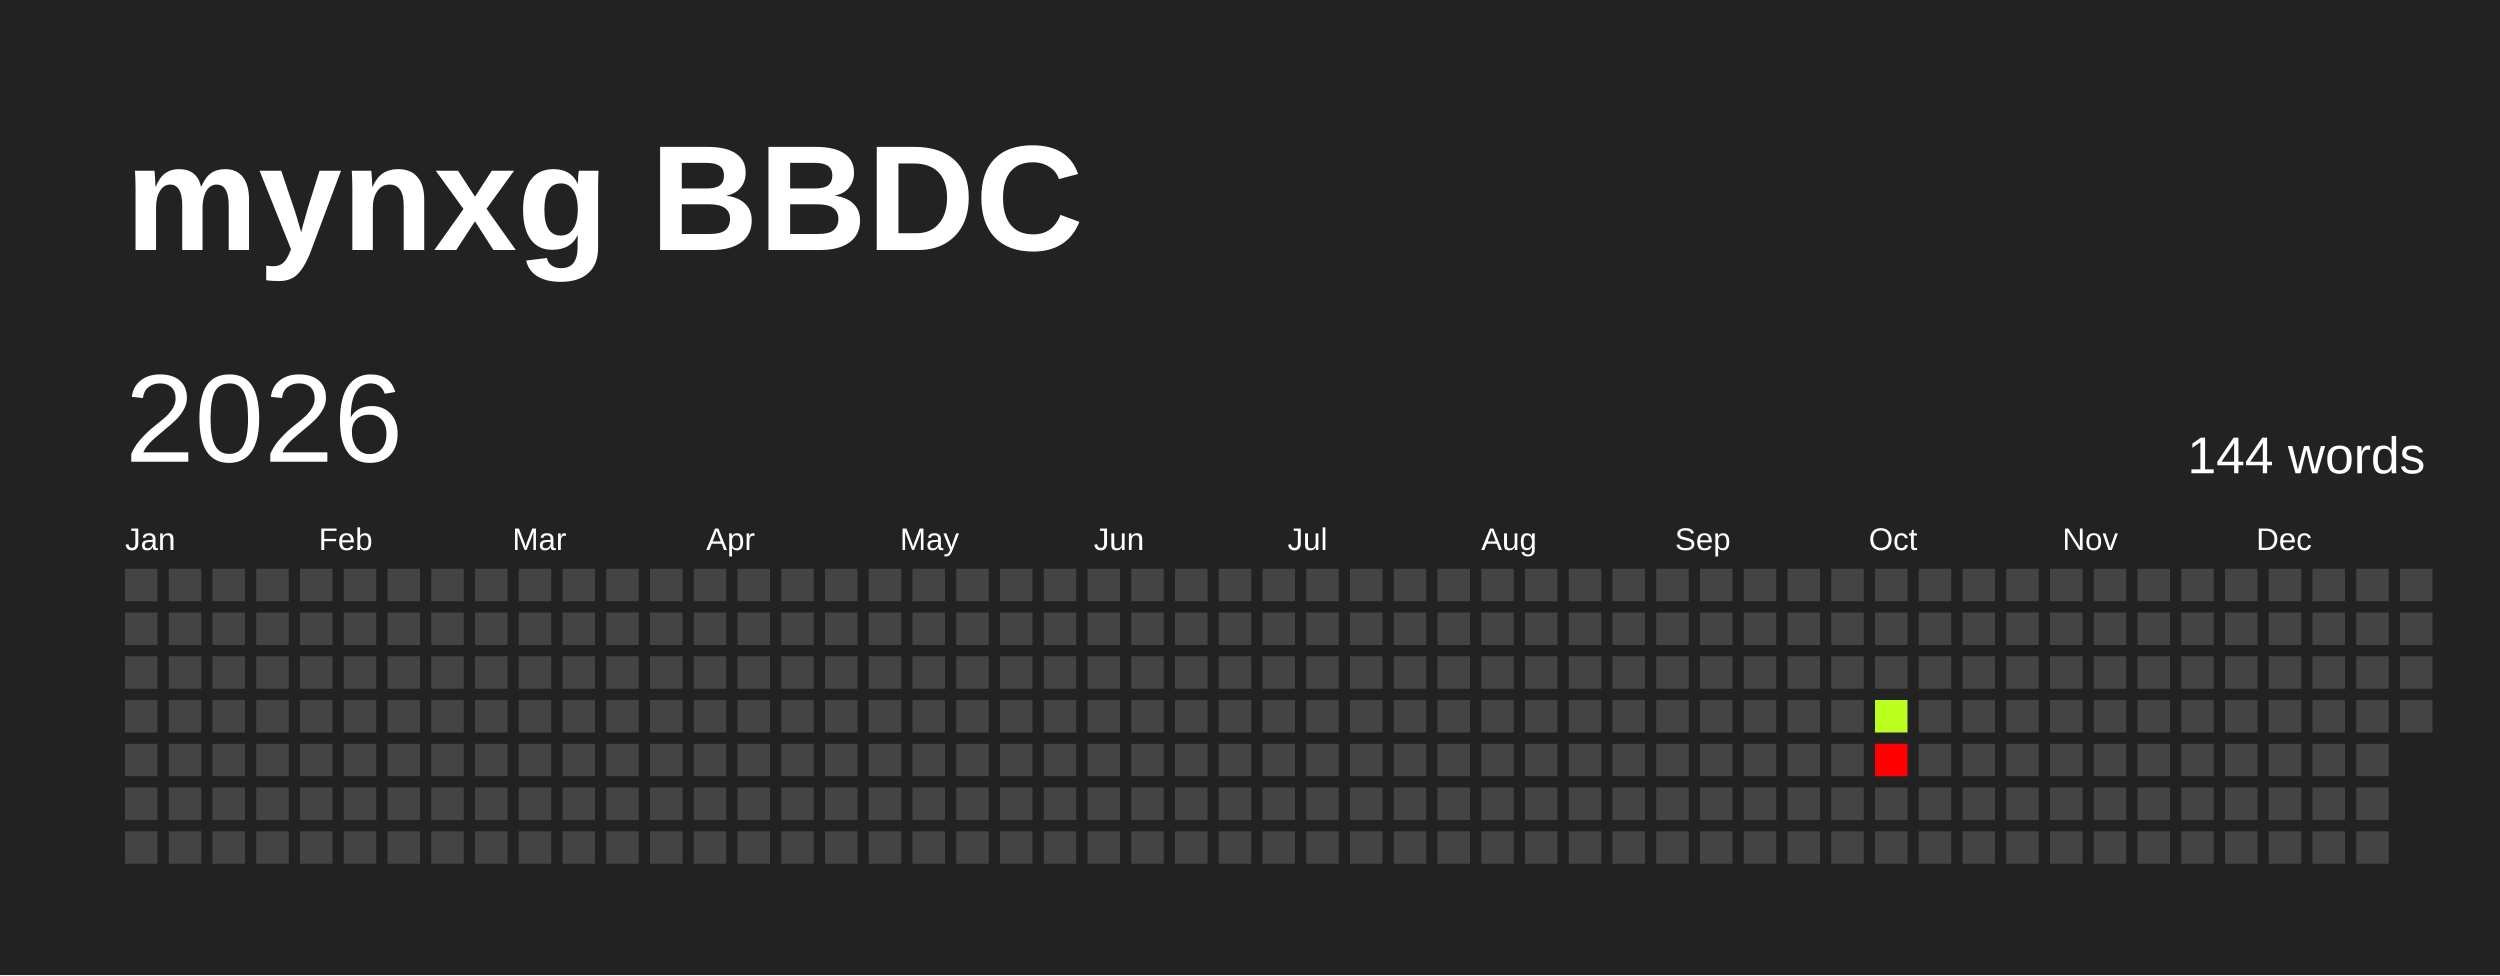
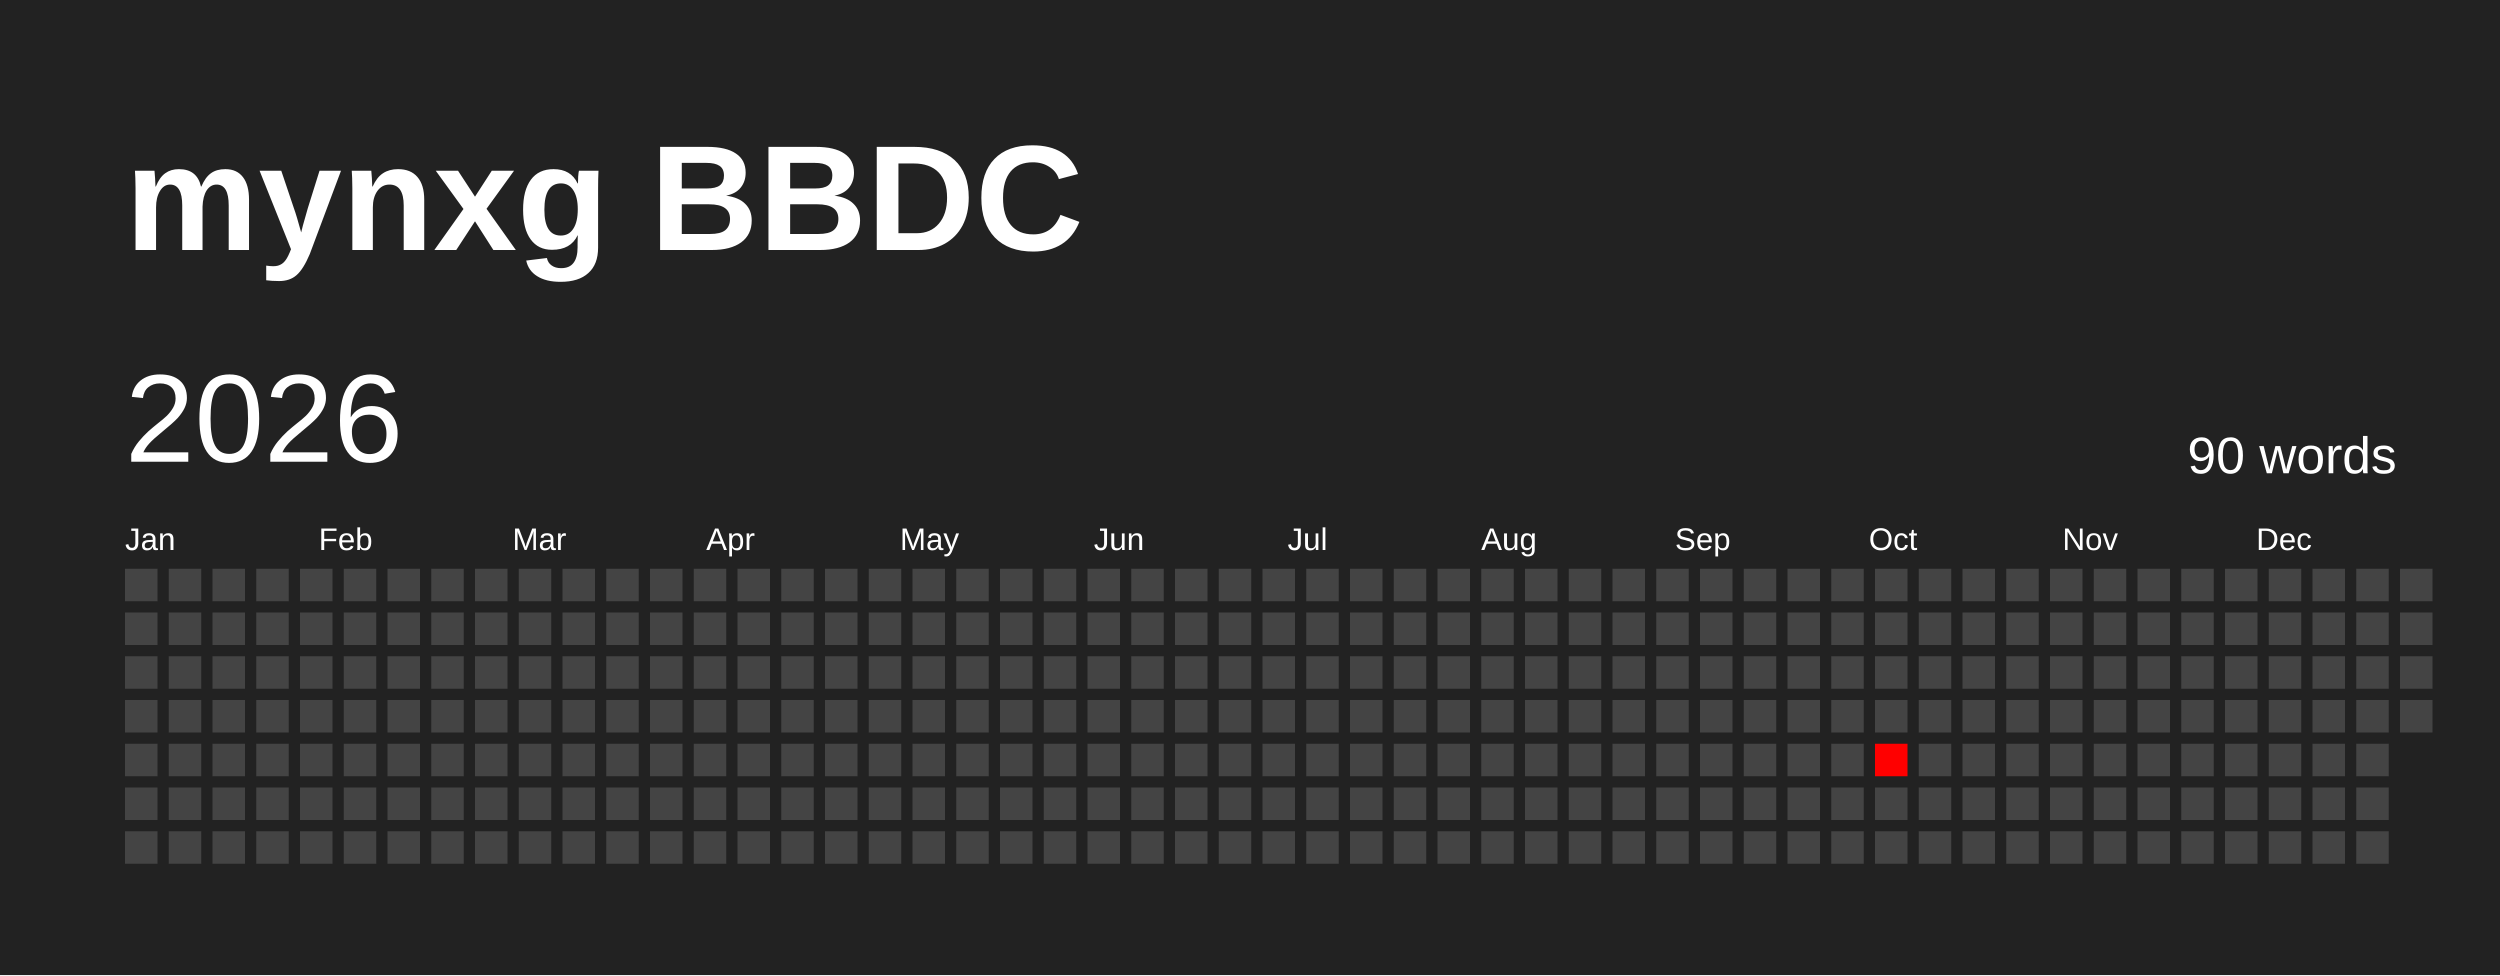
<svg xmlns="http://www.w3.org/2000/svg" baseProfile="full" height="78mm" version="1.1" viewBox="0,0,200,78" width="200mm">
  <defs />
  <rect fill="#222222" height="78" width="200" x="0" y="0" />
  <text fill="#FFFFFF" style="font-size:12px; font-family:Arial; font-weight:bold;" x="10" y="20">mynxg BBDC</text>
  <text dominant-baseline="hanging" fill="#FFFFFF" style="font-size:10.0px; font-family:Arial;" x="10" y="30">2026</text>
-   <text dominant-baseline="hanging" fill="#FFFFFF" style="font-size:4.125px; font-family:Arial;" x="175" y="35">144 words</text>
+   <text dominant-baseline="hanging" fill="#FFFFFF" style="font-size:4.125px; font-family:Arial;" x="175" y="35">90 words</text>
  <text fill="#FFFFFF" style="font-size:2.5px; font-family:Arial" x="10.0" y="44">Jan</text>
  <text fill="#FFFFFF" style="font-size:2.5px; font-family:Arial" x="25.5" y="44">Feb</text>
  <text fill="#FFFFFF" style="font-size:2.5px; font-family:Arial" x="41.0" y="44">Mar</text>
  <text fill="#FFFFFF" style="font-size:2.5px; font-family:Arial" x="56.5" y="44">Apr</text>
  <text fill="#FFFFFF" style="font-size:2.5px; font-family:Arial" x="72.0" y="44">May</text>
  <text fill="#FFFFFF" style="font-size:2.5px; font-family:Arial" x="87.5" y="44">Jun</text>
  <text fill="#FFFFFF" style="font-size:2.5px; font-family:Arial" x="103.0" y="44">Jul</text>
  <text fill="#FFFFFF" style="font-size:2.5px; font-family:Arial" x="118.5" y="44">Aug</text>
  <text fill="#FFFFFF" style="font-size:2.5px; font-family:Arial" x="134.0" y="44">Sep</text>
  <text fill="#FFFFFF" style="font-size:2.5px; font-family:Arial" x="149.5" y="44">Oct</text>
  <text fill="#FFFFFF" style="font-size:2.5px; font-family:Arial" x="165.0" y="44">Nov</text>
  <text fill="#FFFFFF" style="font-size:2.5px; font-family:Arial" x="180.5" y="44">Dec</text>
  <rect fill="#444444" height="2.6" width="2.6" x="10.0" y="45.5" />
  <rect fill="#444444" height="2.6" width="2.6" x="10.0" y="49.0" />
  <rect fill="#444444" height="2.6" width="2.6" x="10.0" y="52.5" />
  <rect fill="#444444" height="2.6" width="2.6" x="10.0" y="56.0" />
  <rect fill="#444444" height="2.6" width="2.6" x="10.0" y="59.5" />
  <rect fill="#444444" height="2.6" width="2.6" x="10.0" y="63.0" />
  <rect fill="#444444" height="2.6" width="2.6" x="10.0" y="66.5" />
  <rect fill="#444444" height="2.6" width="2.6" x="13.5" y="45.5" />
  <rect fill="#444444" height="2.6" width="2.6" x="13.5" y="49.0" />
  <rect fill="#444444" height="2.6" width="2.6" x="13.5" y="52.5" />
  <rect fill="#444444" height="2.6" width="2.6" x="13.5" y="56.0" />
  <rect fill="#444444" height="2.6" width="2.6" x="13.5" y="59.5" />
  <rect fill="#444444" height="2.6" width="2.6" x="13.5" y="63.0" />
  <rect fill="#444444" height="2.6" width="2.6" x="13.5" y="66.5" />
  <rect fill="#444444" height="2.6" width="2.6" x="17.0" y="45.5" />
  <rect fill="#444444" height="2.6" width="2.6" x="17.0" y="49.0" />
  <rect fill="#444444" height="2.6" width="2.6" x="17.0" y="52.5" />
  <rect fill="#444444" height="2.6" width="2.6" x="17.0" y="56.0" />
  <rect fill="#444444" height="2.6" width="2.6" x="17.0" y="59.5" />
  <rect fill="#444444" height="2.6" width="2.6" x="17.0" y="63.0" />
  <rect fill="#444444" height="2.6" width="2.6" x="17.0" y="66.5" />
  <rect fill="#444444" height="2.6" width="2.6" x="20.5" y="45.5" />
  <rect fill="#444444" height="2.6" width="2.6" x="20.5" y="49.0" />
  <rect fill="#444444" height="2.6" width="2.6" x="20.5" y="52.5" />
  <rect fill="#444444" height="2.6" width="2.6" x="20.5" y="56.0" />
  <rect fill="#444444" height="2.6" width="2.6" x="20.5" y="59.5" />
  <rect fill="#444444" height="2.6" width="2.6" x="20.5" y="63.0" />
  <rect fill="#444444" height="2.6" width="2.6" x="20.5" y="66.5" />
  <rect fill="#444444" height="2.6" width="2.6" x="24.0" y="45.5" />
  <rect fill="#444444" height="2.6" width="2.6" x="24.0" y="49.0" />
  <rect fill="#444444" height="2.6" width="2.6" x="24.0" y="52.5" />
  <rect fill="#444444" height="2.6" width="2.6" x="24.0" y="56.0" />
  <rect fill="#444444" height="2.6" width="2.6" x="24.0" y="59.5" />
  <rect fill="#444444" height="2.6" width="2.6" x="24.0" y="63.0" />
  <rect fill="#444444" height="2.6" width="2.6" x="24.0" y="66.5" />
  <rect fill="#444444" height="2.6" width="2.6" x="27.5" y="45.5" />
  <rect fill="#444444" height="2.6" width="2.6" x="27.5" y="49.0" />
  <rect fill="#444444" height="2.6" width="2.6" x="27.5" y="52.5" />
  <rect fill="#444444" height="2.6" width="2.6" x="27.5" y="56.0" />
  <rect fill="#444444" height="2.6" width="2.6" x="27.5" y="59.5" />
  <rect fill="#444444" height="2.6" width="2.6" x="27.5" y="63.0" />
  <rect fill="#444444" height="2.6" width="2.6" x="27.5" y="66.5" />
  <rect fill="#444444" height="2.6" width="2.6" x="31.0" y="45.5" />
  <rect fill="#444444" height="2.6" width="2.6" x="31.0" y="49.0" />
  <rect fill="#444444" height="2.6" width="2.6" x="31.0" y="52.5" />
  <rect fill="#444444" height="2.6" width="2.6" x="31.0" y="56.0" />
  <rect fill="#444444" height="2.6" width="2.6" x="31.0" y="59.5" />
  <rect fill="#444444" height="2.6" width="2.6" x="31.0" y="63.0" />
  <rect fill="#444444" height="2.6" width="2.6" x="31.0" y="66.5" />
  <rect fill="#444444" height="2.6" width="2.6" x="34.5" y="45.5" />
  <rect fill="#444444" height="2.6" width="2.6" x="34.5" y="49.0" />
  <rect fill="#444444" height="2.6" width="2.6" x="34.5" y="52.5" />
  <rect fill="#444444" height="2.6" width="2.6" x="34.5" y="56.0" />
  <rect fill="#444444" height="2.6" width="2.6" x="34.5" y="59.5" />
  <rect fill="#444444" height="2.6" width="2.6" x="34.5" y="63.0" />
  <rect fill="#444444" height="2.6" width="2.6" x="34.5" y="66.5" />
  <rect fill="#444444" height="2.6" width="2.6" x="38.0" y="45.5" />
  <rect fill="#444444" height="2.6" width="2.6" x="38.0" y="49.0" />
  <rect fill="#444444" height="2.6" width="2.6" x="38.0" y="52.5" />
  <rect fill="#444444" height="2.6" width="2.6" x="38.0" y="56.0" />
  <rect fill="#444444" height="2.6" width="2.6" x="38.0" y="59.5" />
  <rect fill="#444444" height="2.6" width="2.6" x="38.0" y="63.0" />
  <rect fill="#444444" height="2.6" width="2.6" x="38.0" y="66.5" />
  <rect fill="#444444" height="2.6" width="2.6" x="41.5" y="45.5" />
  <rect fill="#444444" height="2.6" width="2.6" x="41.5" y="49.0" />
  <rect fill="#444444" height="2.6" width="2.6" x="41.5" y="52.5" />
  <rect fill="#444444" height="2.6" width="2.6" x="41.5" y="56.0" />
  <rect fill="#444444" height="2.6" width="2.6" x="41.5" y="59.5" />
  <rect fill="#444444" height="2.6" width="2.6" x="41.5" y="63.0" />
  <rect fill="#444444" height="2.6" width="2.6" x="41.5" y="66.5" />
  <rect fill="#444444" height="2.6" width="2.6" x="45.0" y="45.5" />
  <rect fill="#444444" height="2.6" width="2.6" x="45.0" y="49.0" />
  <rect fill="#444444" height="2.6" width="2.6" x="45.0" y="52.5" />
  <rect fill="#444444" height="2.6" width="2.6" x="45.0" y="56.0" />
  <rect fill="#444444" height="2.6" width="2.6" x="45.0" y="59.5" />
  <rect fill="#444444" height="2.6" width="2.6" x="45.0" y="63.0" />
  <rect fill="#444444" height="2.6" width="2.6" x="45.0" y="66.5" />
  <rect fill="#444444" height="2.6" width="2.6" x="48.5" y="45.5" />
  <rect fill="#444444" height="2.6" width="2.6" x="48.5" y="49.0" />
  <rect fill="#444444" height="2.6" width="2.6" x="48.5" y="52.5" />
  <rect fill="#444444" height="2.6" width="2.6" x="48.5" y="56.0" />
  <rect fill="#444444" height="2.6" width="2.6" x="48.5" y="59.5" />
  <rect fill="#444444" height="2.6" width="2.6" x="48.5" y="63.0" />
  <rect fill="#444444" height="2.6" width="2.6" x="48.5" y="66.5" />
  <rect fill="#444444" height="2.6" width="2.6" x="52.0" y="45.5" />
  <rect fill="#444444" height="2.6" width="2.6" x="52.0" y="49.0" />
  <rect fill="#444444" height="2.6" width="2.6" x="52.0" y="52.5" />
  <rect fill="#444444" height="2.6" width="2.6" x="52.0" y="56.0" />
  <rect fill="#444444" height="2.6" width="2.6" x="52.0" y="59.5" />
  <rect fill="#444444" height="2.6" width="2.6" x="52.0" y="63.0" />
  <rect fill="#444444" height="2.6" width="2.6" x="52.0" y="66.5" />
  <rect fill="#444444" height="2.6" width="2.6" x="55.5" y="45.5" />
  <rect fill="#444444" height="2.6" width="2.6" x="55.5" y="49.0" />
  <rect fill="#444444" height="2.6" width="2.6" x="55.5" y="52.5" />
  <rect fill="#444444" height="2.6" width="2.6" x="55.5" y="56.0" />
  <rect fill="#444444" height="2.6" width="2.6" x="55.5" y="59.5" />
  <rect fill="#444444" height="2.6" width="2.6" x="55.5" y="63.0" />
  <rect fill="#444444" height="2.6" width="2.6" x="55.5" y="66.5" />
  <rect fill="#444444" height="2.6" width="2.6" x="59.0" y="45.5" />
  <rect fill="#444444" height="2.6" width="2.6" x="59.0" y="49.0" />
  <rect fill="#444444" height="2.6" width="2.6" x="59.0" y="52.5" />
  <rect fill="#444444" height="2.6" width="2.6" x="59.0" y="56.0" />
  <rect fill="#444444" height="2.6" width="2.6" x="59.0" y="59.5" />
  <rect fill="#444444" height="2.6" width="2.6" x="59.0" y="63.0" />
  <rect fill="#444444" height="2.6" width="2.6" x="59.0" y="66.5" />
  <rect fill="#444444" height="2.6" width="2.6" x="62.5" y="45.5" />
  <rect fill="#444444" height="2.6" width="2.6" x="62.5" y="49.0" />
  <rect fill="#444444" height="2.6" width="2.6" x="62.5" y="52.5" />
  <rect fill="#444444" height="2.6" width="2.6" x="62.5" y="56.0" />
  <rect fill="#444444" height="2.6" width="2.6" x="62.5" y="59.5" />
  <rect fill="#444444" height="2.6" width="2.6" x="62.5" y="63.0" />
  <rect fill="#444444" height="2.6" width="2.6" x="62.5" y="66.5" />
  <rect fill="#444444" height="2.6" width="2.6" x="66.0" y="45.5" />
  <rect fill="#444444" height="2.6" width="2.6" x="66.0" y="49.0" />
  <rect fill="#444444" height="2.6" width="2.6" x="66.0" y="52.5" />
  <rect fill="#444444" height="2.6" width="2.6" x="66.0" y="56.0" />
  <rect fill="#444444" height="2.6" width="2.6" x="66.0" y="59.5" />
  <rect fill="#444444" height="2.6" width="2.6" x="66.0" y="63.0" />
  <rect fill="#444444" height="2.6" width="2.6" x="66.0" y="66.5" />
  <rect fill="#444444" height="2.6" width="2.6" x="69.5" y="45.5" />
  <rect fill="#444444" height="2.6" width="2.6" x="69.5" y="49.0" />
  <rect fill="#444444" height="2.6" width="2.6" x="69.5" y="52.5" />
  <rect fill="#444444" height="2.6" width="2.6" x="69.5" y="56.0" />
  <rect fill="#444444" height="2.6" width="2.6" x="69.5" y="59.5" />
  <rect fill="#444444" height="2.6" width="2.6" x="69.5" y="63.0" />
  <rect fill="#444444" height="2.6" width="2.6" x="69.5" y="66.5" />
  <rect fill="#444444" height="2.6" width="2.6" x="73.0" y="45.5" />
  <rect fill="#444444" height="2.6" width="2.6" x="73.0" y="49.0" />
  <rect fill="#444444" height="2.6" width="2.6" x="73.0" y="52.5" />
  <rect fill="#444444" height="2.6" width="2.6" x="73.0" y="56.0" />
  <rect fill="#444444" height="2.6" width="2.6" x="73.0" y="59.5" />
  <rect fill="#444444" height="2.6" width="2.6" x="73.0" y="63.0" />
  <rect fill="#444444" height="2.6" width="2.6" x="73.0" y="66.5" />
  <rect fill="#444444" height="2.6" width="2.6" x="76.5" y="45.5" />
  <rect fill="#444444" height="2.6" width="2.6" x="76.5" y="49.0" />
  <rect fill="#444444" height="2.6" width="2.6" x="76.5" y="52.5" />
  <rect fill="#444444" height="2.6" width="2.6" x="76.5" y="56.0" />
  <rect fill="#444444" height="2.6" width="2.6" x="76.5" y="59.5" />
  <rect fill="#444444" height="2.6" width="2.6" x="76.5" y="63.0" />
  <rect fill="#444444" height="2.6" width="2.6" x="76.5" y="66.5" />
  <rect fill="#444444" height="2.6" width="2.6" x="80.0" y="45.5" />
  <rect fill="#444444" height="2.6" width="2.6" x="80.0" y="49.0" />
  <rect fill="#444444" height="2.6" width="2.6" x="80.0" y="52.5" />
  <rect fill="#444444" height="2.6" width="2.6" x="80.0" y="56.0" />
  <rect fill="#444444" height="2.6" width="2.6" x="80.0" y="59.5" />
  <rect fill="#444444" height="2.6" width="2.6" x="80.0" y="63.0" />
  <rect fill="#444444" height="2.6" width="2.6" x="80.0" y="66.5" />
  <rect fill="#444444" height="2.6" width="2.6" x="83.5" y="45.5" />
  <rect fill="#444444" height="2.6" width="2.6" x="83.5" y="49.0" />
  <rect fill="#444444" height="2.6" width="2.6" x="83.5" y="52.5" />
  <rect fill="#444444" height="2.6" width="2.6" x="83.5" y="56.0" />
  <rect fill="#444444" height="2.6" width="2.6" x="83.5" y="59.5" />
  <rect fill="#444444" height="2.6" width="2.6" x="83.5" y="63.0" />
  <rect fill="#444444" height="2.6" width="2.6" x="83.5" y="66.5" />
  <rect fill="#444444" height="2.6" width="2.6" x="87.0" y="45.5" />
  <rect fill="#444444" height="2.6" width="2.6" x="87.0" y="49.0" />
  <rect fill="#444444" height="2.6" width="2.6" x="87.0" y="52.5" />
  <rect fill="#444444" height="2.6" width="2.6" x="87.0" y="56.0" />
  <rect fill="#444444" height="2.6" width="2.6" x="87.0" y="59.5" />
  <rect fill="#444444" height="2.6" width="2.6" x="87.0" y="63.0" />
  <rect fill="#444444" height="2.6" width="2.6" x="87.0" y="66.5" />
  <rect fill="#444444" height="2.6" width="2.6" x="90.5" y="45.5" />
  <rect fill="#444444" height="2.6" width="2.6" x="90.5" y="49.0" />
  <rect fill="#444444" height="2.6" width="2.6" x="90.5" y="52.5" />
  <rect fill="#444444" height="2.6" width="2.6" x="90.5" y="56.0" />
  <rect fill="#444444" height="2.6" width="2.6" x="90.5" y="59.5" />
  <rect fill="#444444" height="2.6" width="2.6" x="90.5" y="63.0" />
  <rect fill="#444444" height="2.6" width="2.6" x="90.5" y="66.5" />
  <rect fill="#444444" height="2.6" width="2.6" x="94.0" y="45.5" />
  <rect fill="#444444" height="2.6" width="2.6" x="94.0" y="49.0" />
  <rect fill="#444444" height="2.6" width="2.6" x="94.0" y="52.5" />
  <rect fill="#444444" height="2.6" width="2.6" x="94.0" y="56.0" />
  <rect fill="#444444" height="2.6" width="2.6" x="94.0" y="59.5" />
  <rect fill="#444444" height="2.6" width="2.6" x="94.0" y="63.0" />
  <rect fill="#444444" height="2.6" width="2.6" x="94.0" y="66.5" />
  <rect fill="#444444" height="2.6" width="2.6" x="97.5" y="45.5" />
  <rect fill="#444444" height="2.6" width="2.6" x="97.5" y="49.0" />
  <rect fill="#444444" height="2.6" width="2.6" x="97.5" y="52.5" />
  <rect fill="#444444" height="2.6" width="2.6" x="97.5" y="56.0" />
  <rect fill="#444444" height="2.6" width="2.6" x="97.5" y="59.5" />
  <rect fill="#444444" height="2.6" width="2.6" x="97.5" y="63.0" />
  <rect fill="#444444" height="2.6" width="2.6" x="97.5" y="66.5" />
  <rect fill="#444444" height="2.6" width="2.6" x="101.0" y="45.5" />
  <rect fill="#444444" height="2.6" width="2.6" x="101.0" y="49.0" />
  <rect fill="#444444" height="2.6" width="2.6" x="101.0" y="52.5" />
  <rect fill="#444444" height="2.6" width="2.6" x="101.0" y="56.0" />
  <rect fill="#444444" height="2.6" width="2.6" x="101.0" y="59.5" />
  <rect fill="#444444" height="2.6" width="2.6" x="101.0" y="63.0" />
  <rect fill="#444444" height="2.6" width="2.6" x="101.0" y="66.5" />
  <rect fill="#444444" height="2.6" width="2.6" x="104.5" y="45.5" />
  <rect fill="#444444" height="2.6" width="2.6" x="104.5" y="49.0" />
  <rect fill="#444444" height="2.6" width="2.6" x="104.5" y="52.5" />
  <rect fill="#444444" height="2.6" width="2.6" x="104.5" y="56.0" />
  <rect fill="#444444" height="2.6" width="2.6" x="104.5" y="59.5" />
  <rect fill="#444444" height="2.6" width="2.6" x="104.5" y="63.0" />
  <rect fill="#444444" height="2.6" width="2.6" x="104.5" y="66.5" />
  <rect fill="#444444" height="2.6" width="2.6" x="108.0" y="45.5" />
  <rect fill="#444444" height="2.6" width="2.6" x="108.0" y="49.0" />
  <rect fill="#444444" height="2.6" width="2.6" x="108.0" y="52.5" />
  <rect fill="#444444" height="2.6" width="2.6" x="108.0" y="56.0" />
  <rect fill="#444444" height="2.6" width="2.6" x="108.0" y="59.5" />
  <rect fill="#444444" height="2.6" width="2.6" x="108.0" y="63.0" />
  <rect fill="#444444" height="2.6" width="2.6" x="108.0" y="66.5" />
  <rect fill="#444444" height="2.6" width="2.6" x="111.5" y="45.5" />
  <rect fill="#444444" height="2.6" width="2.6" x="111.5" y="49.0" />
  <rect fill="#444444" height="2.6" width="2.6" x="111.5" y="52.5" />
  <rect fill="#444444" height="2.6" width="2.6" x="111.5" y="56.0" />
  <rect fill="#444444" height="2.6" width="2.6" x="111.5" y="59.5" />
  <rect fill="#444444" height="2.6" width="2.6" x="111.5" y="63.0" />
  <rect fill="#444444" height="2.6" width="2.6" x="111.5" y="66.5" />
  <rect fill="#444444" height="2.6" width="2.6" x="115.0" y="45.5" />
  <rect fill="#444444" height="2.6" width="2.6" x="115.0" y="49.0" />
  <rect fill="#444444" height="2.6" width="2.6" x="115.0" y="52.5" />
  <rect fill="#444444" height="2.6" width="2.6" x="115.0" y="56.0" />
  <rect fill="#444444" height="2.6" width="2.6" x="115.0" y="59.5" />
  <rect fill="#444444" height="2.6" width="2.6" x="115.0" y="63.0" />
  <rect fill="#444444" height="2.6" width="2.6" x="115.0" y="66.5" />
  <rect fill="#444444" height="2.6" width="2.6" x="118.5" y="45.5" />
  <rect fill="#444444" height="2.6" width="2.6" x="118.5" y="49.0" />
  <rect fill="#444444" height="2.6" width="2.6" x="118.5" y="52.5" />
  <rect fill="#444444" height="2.6" width="2.6" x="118.5" y="56.0" />
  <rect fill="#444444" height="2.6" width="2.6" x="118.5" y="59.5" />
  <rect fill="#444444" height="2.6" width="2.6" x="118.5" y="63.0" />
  <rect fill="#444444" height="2.6" width="2.6" x="118.5" y="66.5" />
  <rect fill="#444444" height="2.6" width="2.6" x="122.0" y="45.5" />
  <rect fill="#444444" height="2.6" width="2.6" x="122.0" y="49.0" />
  <rect fill="#444444" height="2.6" width="2.6" x="122.0" y="52.5" />
  <rect fill="#444444" height="2.6" width="2.6" x="122.0" y="56.0" />
  <rect fill="#444444" height="2.6" width="2.6" x="122.0" y="59.5" />
  <rect fill="#444444" height="2.6" width="2.6" x="122.0" y="63.0" />
  <rect fill="#444444" height="2.6" width="2.6" x="122.0" y="66.5" />
  <rect fill="#444444" height="2.6" width="2.6" x="125.5" y="45.5" />
  <rect fill="#444444" height="2.6" width="2.6" x="125.5" y="49.0" />
  <rect fill="#444444" height="2.6" width="2.6" x="125.5" y="52.5" />
  <rect fill="#444444" height="2.6" width="2.6" x="125.5" y="56.0" />
  <rect fill="#444444" height="2.6" width="2.6" x="125.5" y="59.5" />
  <rect fill="#444444" height="2.6" width="2.6" x="125.5" y="63.0" />
  <rect fill="#444444" height="2.6" width="2.6" x="125.5" y="66.5" />
  <rect fill="#444444" height="2.6" width="2.6" x="129.0" y="45.5" />
  <rect fill="#444444" height="2.6" width="2.6" x="129.0" y="49.0" />
  <rect fill="#444444" height="2.6" width="2.6" x="129.0" y="52.5" />
  <rect fill="#444444" height="2.6" width="2.6" x="129.0" y="56.0" />
  <rect fill="#444444" height="2.6" width="2.6" x="129.0" y="59.5" />
  <rect fill="#444444" height="2.6" width="2.6" x="129.0" y="63.0" />
  <rect fill="#444444" height="2.6" width="2.6" x="129.0" y="66.5" />
  <rect fill="#444444" height="2.6" width="2.6" x="132.5" y="45.5" />
  <rect fill="#444444" height="2.6" width="2.6" x="132.5" y="49.0" />
  <rect fill="#444444" height="2.6" width="2.6" x="132.5" y="52.5" />
  <rect fill="#444444" height="2.6" width="2.6" x="132.5" y="56.0" />
  <rect fill="#444444" height="2.6" width="2.6" x="132.5" y="59.5" />
  <rect fill="#444444" height="2.6" width="2.6" x="132.5" y="63.0" />
  <rect fill="#444444" height="2.6" width="2.6" x="132.5" y="66.5" />
  <rect fill="#444444" height="2.6" width="2.6" x="136.0" y="45.5" />
  <rect fill="#444444" height="2.6" width="2.6" x="136.0" y="49.0" />
  <rect fill="#444444" height="2.6" width="2.6" x="136.0" y="52.5" />
  <rect fill="#444444" height="2.6" width="2.6" x="136.0" y="56.0" />
  <rect fill="#444444" height="2.6" width="2.6" x="136.0" y="59.5" />
  <rect fill="#444444" height="2.6" width="2.6" x="136.0" y="63.0" />
  <rect fill="#444444" height="2.6" width="2.6" x="136.0" y="66.5" />
  <rect fill="#444444" height="2.6" width="2.6" x="139.5" y="45.5" />
  <rect fill="#444444" height="2.6" width="2.6" x="139.5" y="49.0" />
  <rect fill="#444444" height="2.6" width="2.6" x="139.5" y="52.5" />
  <rect fill="#444444" height="2.6" width="2.6" x="139.5" y="56.0" />
  <rect fill="#444444" height="2.6" width="2.6" x="139.5" y="59.5" />
  <rect fill="#444444" height="2.6" width="2.6" x="139.5" y="63.0" />
  <rect fill="#444444" height="2.6" width="2.6" x="139.5" y="66.5" />
  <rect fill="#444444" height="2.6" width="2.6" x="143.0" y="45.5" />
  <rect fill="#444444" height="2.6" width="2.6" x="143.0" y="49.0" />
  <rect fill="#444444" height="2.6" width="2.6" x="143.0" y="52.5" />
  <rect fill="#444444" height="2.6" width="2.6" x="143.0" y="56.0" />
  <rect fill="#444444" height="2.6" width="2.6" x="143.0" y="59.5" />
  <rect fill="#444444" height="2.6" width="2.6" x="143.0" y="63.0" />
  <rect fill="#444444" height="2.6" width="2.6" x="143.0" y="66.5" />
  <rect fill="#444444" height="2.6" width="2.6" x="146.5" y="45.5" />
  <rect fill="#444444" height="2.6" width="2.6" x="146.5" y="49.0" />
  <rect fill="#444444" height="2.6" width="2.6" x="146.5" y="52.5" />
  <rect fill="#444444" height="2.6" width="2.6" x="146.5" y="56.0" />
  <rect fill="#444444" height="2.6" width="2.6" x="146.5" y="59.5" />
  <rect fill="#444444" height="2.6" width="2.6" x="146.5" y="63.0" />
  <rect fill="#444444" height="2.6" width="2.6" x="146.5" y="66.5" />
  <rect fill="#444444" height="2.6" width="2.6" x="150.0" y="45.5" />
  <rect fill="#444444" height="2.6" width="2.6" x="150.0" y="49.0" />
  <rect fill="#444444" height="2.6" width="2.6" x="150.0" y="52.5" />
-   <rect fill="#bbff1f" height="2.6" width="2.6" x="150.0" y="56.0" />
-   <rect fill="red" height="2.6" width="2.6" x="150.0" y="59.5" />
+   <rect fill="#444444" height="2.6" width="2.6" x="150.0" y="56.0" />
+   <rect fill="#ff0000" height="2.6" width="2.6" x="150.0" y="59.5" />
  <rect fill="#444444" height="2.6" width="2.6" x="150.0" y="63.0" />
  <rect fill="#444444" height="2.6" width="2.6" x="150.0" y="66.5" />
  <rect fill="#444444" height="2.6" width="2.6" x="153.5" y="45.5" />
  <rect fill="#444444" height="2.6" width="2.6" x="153.5" y="49.0" />
  <rect fill="#444444" height="2.6" width="2.6" x="153.5" y="52.5" />
  <rect fill="#444444" height="2.6" width="2.6" x="153.5" y="56.0" />
  <rect fill="#444444" height="2.6" width="2.6" x="153.5" y="59.5" />
  <rect fill="#444444" height="2.6" width="2.6" x="153.5" y="63.0" />
  <rect fill="#444444" height="2.6" width="2.6" x="153.5" y="66.5" />
  <rect fill="#444444" height="2.6" width="2.6" x="157.0" y="45.5" />
  <rect fill="#444444" height="2.6" width="2.6" x="157.0" y="49.0" />
  <rect fill="#444444" height="2.6" width="2.6" x="157.0" y="52.5" />
  <rect fill="#444444" height="2.6" width="2.6" x="157.0" y="56.0" />
  <rect fill="#444444" height="2.6" width="2.6" x="157.0" y="59.5" />
  <rect fill="#444444" height="2.6" width="2.6" x="157.0" y="63.0" />
  <rect fill="#444444" height="2.6" width="2.6" x="157.0" y="66.5" />
  <rect fill="#444444" height="2.6" width="2.6" x="160.5" y="45.5" />
  <rect fill="#444444" height="2.6" width="2.6" x="160.5" y="49.0" />
  <rect fill="#444444" height="2.6" width="2.6" x="160.5" y="52.5" />
  <rect fill="#444444" height="2.6" width="2.6" x="160.5" y="56.0" />
  <rect fill="#444444" height="2.6" width="2.6" x="160.5" y="59.5" />
  <rect fill="#444444" height="2.6" width="2.6" x="160.5" y="63.0" />
  <rect fill="#444444" height="2.6" width="2.6" x="160.5" y="66.5" />
  <rect fill="#444444" height="2.6" width="2.6" x="164.0" y="45.5" />
  <rect fill="#444444" height="2.6" width="2.6" x="164.0" y="49.0" />
  <rect fill="#444444" height="2.6" width="2.6" x="164.0" y="52.5" />
  <rect fill="#444444" height="2.6" width="2.6" x="164.0" y="56.0" />
  <rect fill="#444444" height="2.6" width="2.6" x="164.0" y="59.5" />
  <rect fill="#444444" height="2.6" width="2.6" x="164.0" y="63.0" />
  <rect fill="#444444" height="2.6" width="2.6" x="164.0" y="66.5" />
  <rect fill="#444444" height="2.6" width="2.6" x="167.5" y="45.5" />
  <rect fill="#444444" height="2.6" width="2.6" x="167.5" y="49.0" />
  <rect fill="#444444" height="2.6" width="2.6" x="167.5" y="52.5" />
  <rect fill="#444444" height="2.6" width="2.6" x="167.5" y="56.0" />
  <rect fill="#444444" height="2.6" width="2.6" x="167.5" y="59.5" />
  <rect fill="#444444" height="2.6" width="2.6" x="167.5" y="63.0" />
  <rect fill="#444444" height="2.6" width="2.6" x="167.5" y="66.5" />
  <rect fill="#444444" height="2.6" width="2.6" x="171.0" y="45.5" />
  <rect fill="#444444" height="2.6" width="2.6" x="171.0" y="49.0" />
  <rect fill="#444444" height="2.6" width="2.6" x="171.0" y="52.5" />
  <rect fill="#444444" height="2.6" width="2.6" x="171.0" y="56.0" />
  <rect fill="#444444" height="2.6" width="2.6" x="171.0" y="59.5" />
  <rect fill="#444444" height="2.6" width="2.6" x="171.0" y="63.0" />
  <rect fill="#444444" height="2.6" width="2.6" x="171.0" y="66.5" />
  <rect fill="#444444" height="2.6" width="2.6" x="174.5" y="45.5" />
  <rect fill="#444444" height="2.6" width="2.6" x="174.5" y="49.0" />
  <rect fill="#444444" height="2.6" width="2.6" x="174.5" y="52.5" />
  <rect fill="#444444" height="2.6" width="2.6" x="174.5" y="56.0" />
  <rect fill="#444444" height="2.6" width="2.6" x="174.5" y="59.5" />
  <rect fill="#444444" height="2.6" width="2.6" x="174.5" y="63.0" />
  <rect fill="#444444" height="2.6" width="2.6" x="174.5" y="66.5" />
  <rect fill="#444444" height="2.6" width="2.6" x="178.0" y="45.5" />
  <rect fill="#444444" height="2.6" width="2.6" x="178.0" y="49.0" />
  <rect fill="#444444" height="2.6" width="2.6" x="178.0" y="52.5" />
  <rect fill="#444444" height="2.6" width="2.6" x="178.0" y="56.0" />
  <rect fill="#444444" height="2.6" width="2.6" x="178.0" y="59.5" />
  <rect fill="#444444" height="2.6" width="2.6" x="178.0" y="63.0" />
  <rect fill="#444444" height="2.6" width="2.6" x="178.0" y="66.5" />
  <rect fill="#444444" height="2.6" width="2.6" x="181.5" y="45.5" />
  <rect fill="#444444" height="2.6" width="2.6" x="181.5" y="49.0" />
  <rect fill="#444444" height="2.6" width="2.6" x="181.5" y="52.5" />
  <rect fill="#444444" height="2.6" width="2.6" x="181.5" y="56.0" />
  <rect fill="#444444" height="2.6" width="2.6" x="181.5" y="59.5" />
  <rect fill="#444444" height="2.6" width="2.6" x="181.5" y="63.0" />
  <rect fill="#444444" height="2.6" width="2.6" x="181.5" y="66.5" />
  <rect fill="#444444" height="2.6" width="2.6" x="185.0" y="45.5" />
  <rect fill="#444444" height="2.6" width="2.6" x="185.0" y="49.0" />
  <rect fill="#444444" height="2.6" width="2.6" x="185.0" y="52.5" />
  <rect fill="#444444" height="2.6" width="2.6" x="185.0" y="56.0" />
  <rect fill="#444444" height="2.6" width="2.6" x="185.0" y="59.5" />
  <rect fill="#444444" height="2.6" width="2.6" x="185.0" y="63.0" />
  <rect fill="#444444" height="2.6" width="2.6" x="185.0" y="66.5" />
  <rect fill="#444444" height="2.6" width="2.6" x="188.5" y="45.5" />
  <rect fill="#444444" height="2.6" width="2.6" x="188.5" y="49.0" />
  <rect fill="#444444" height="2.6" width="2.6" x="188.5" y="52.5" />
  <rect fill="#444444" height="2.6" width="2.6" x="188.5" y="56.0" />
  <rect fill="#444444" height="2.6" width="2.6" x="188.5" y="59.5" />
  <rect fill="#444444" height="2.6" width="2.6" x="188.5" y="63.0" />
  <rect fill="#444444" height="2.6" width="2.6" x="188.5" y="66.5" />
  <rect fill="#444444" height="2.6" width="2.6" x="192.0" y="45.5" />
  <rect fill="#444444" height="2.6" width="2.6" x="192.0" y="49.0" />
  <rect fill="#444444" height="2.6" width="2.6" x="192.0" y="52.5" />
  <rect fill="#444444" height="2.6" width="2.6" x="192.0" y="56.0" />
</svg>
